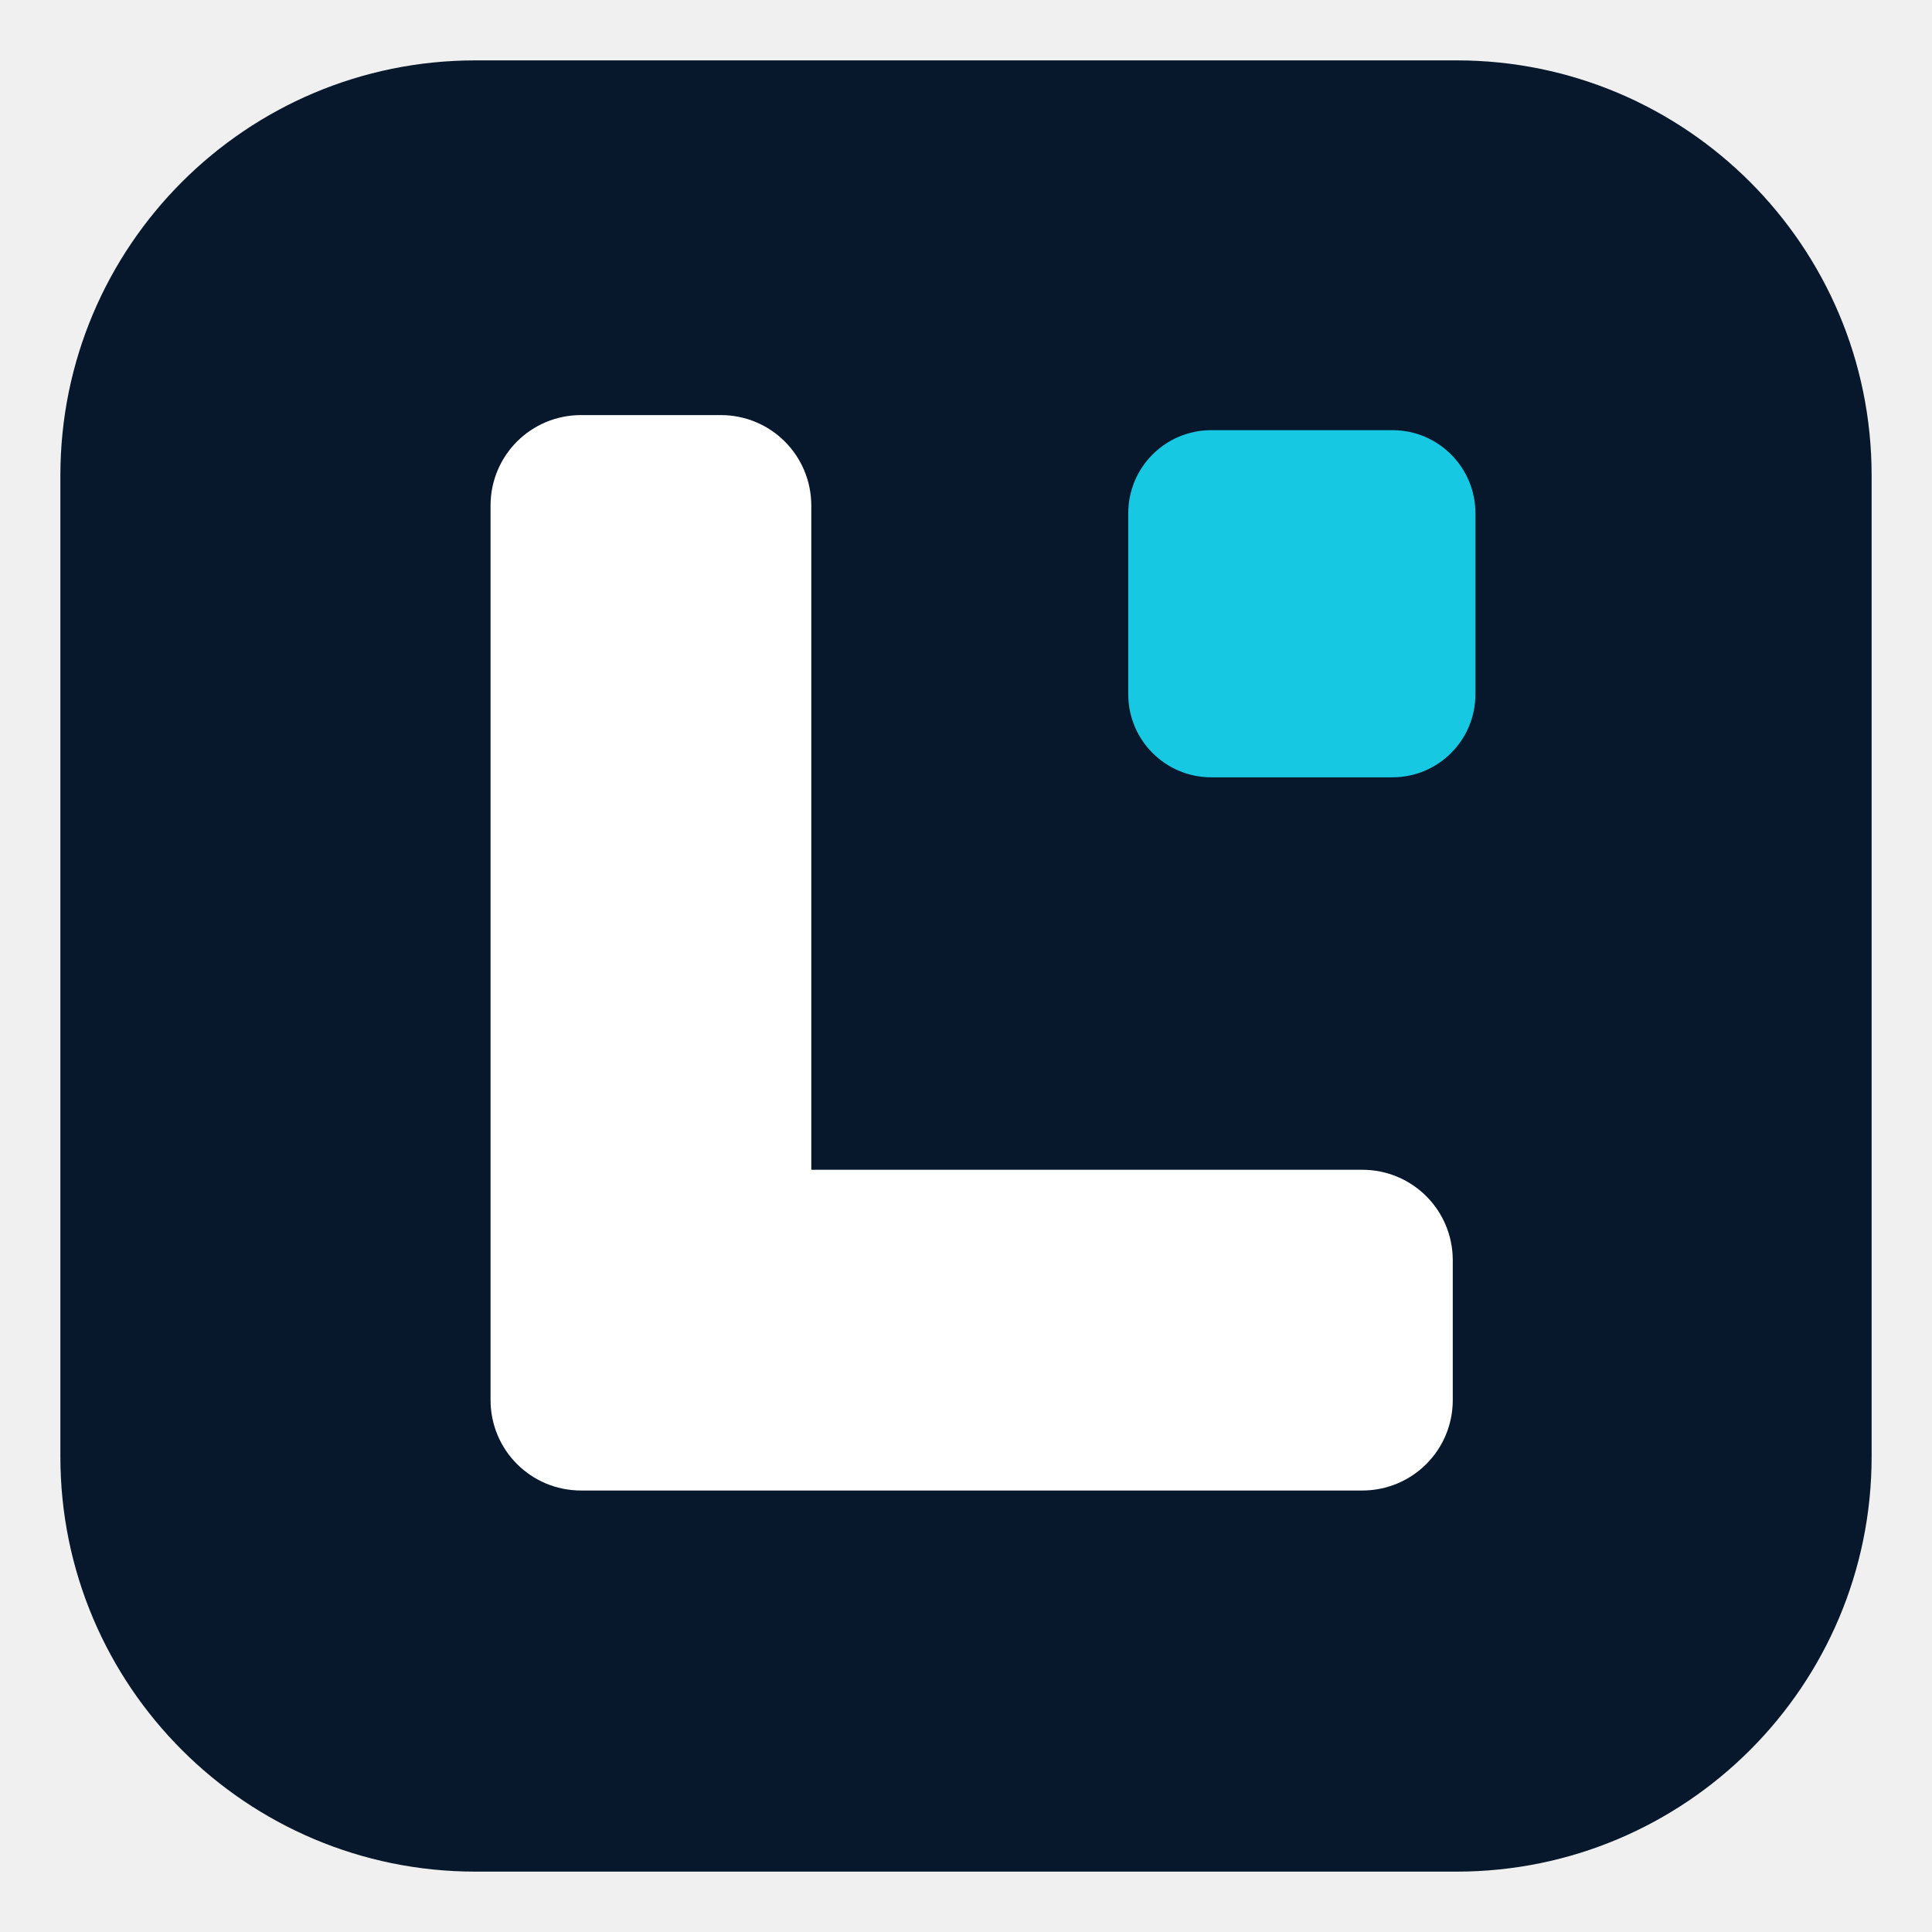
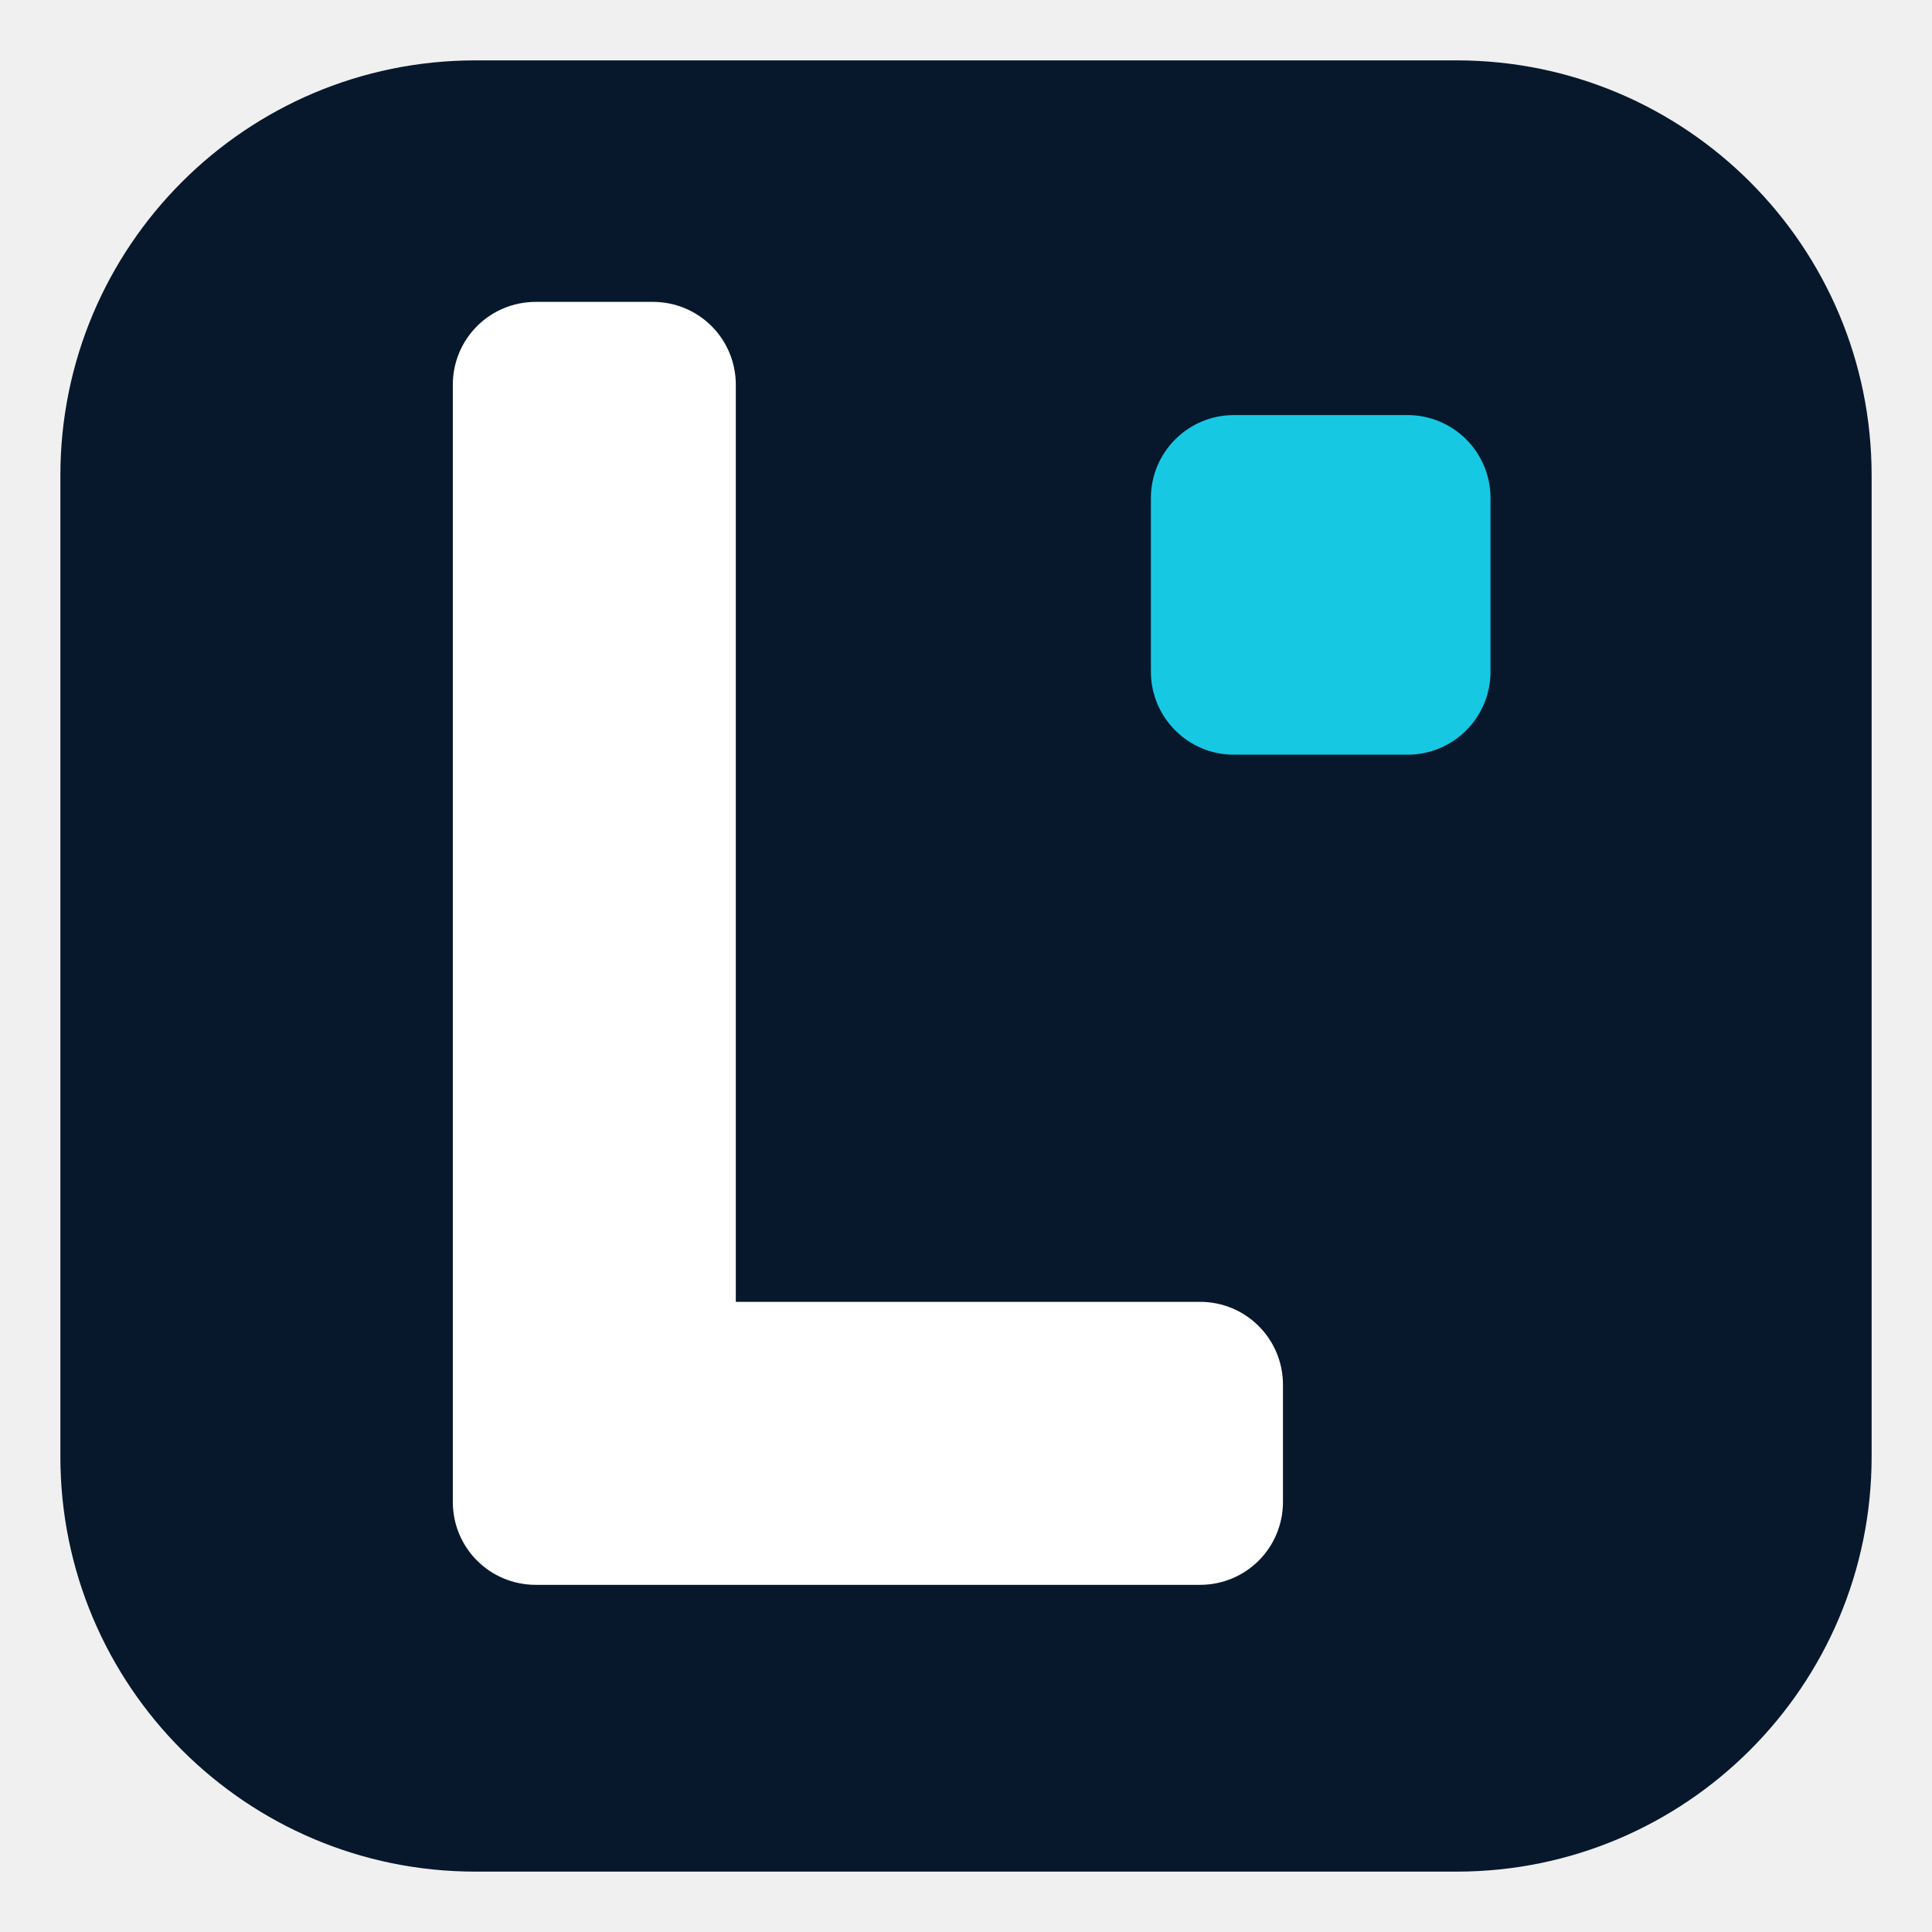
<svg xmlns="http://www.w3.org/2000/svg" viewBox="0 0 512 512" width="100%" height="100%">
  <rect x="16" y="16" width="480" height="480" rx="110" fill="#07182C" />
-   <path d="M 130 134 C 130 120.7 140.7 110 154 110 L 191 110 C 204.3 110 215 120.7 215 134 L 215 310 L 361 310 C 374.3 310 385 320.7 385 334 L 385 371 C 385 384.3 374.3 395 361 395 L 154 395 C 140.7 395 130 384.3 130 371 Z" fill="#FFFFFF" />
-   <rect x="299" y="114" width="92" height="92" rx="22" fill="#17C8E3" />
+   <path d="M 120 102 C 120 89.8 129.8 80 142 80 L 173 80 C 185.2 80 195 89.8 195 102 L 195 345 L 318 345 C 330.2 345 340 354.8 340 367 L 340 398 C 340 410.2 330.2 420 318 420 L 142 420 C 129.8 420 120 410.2 120 398 Z" fill="#FFFFFF" />
+   <rect x="305" y="110" width="90" height="90" rx="22" fill="#17C8E3" />
</svg>
